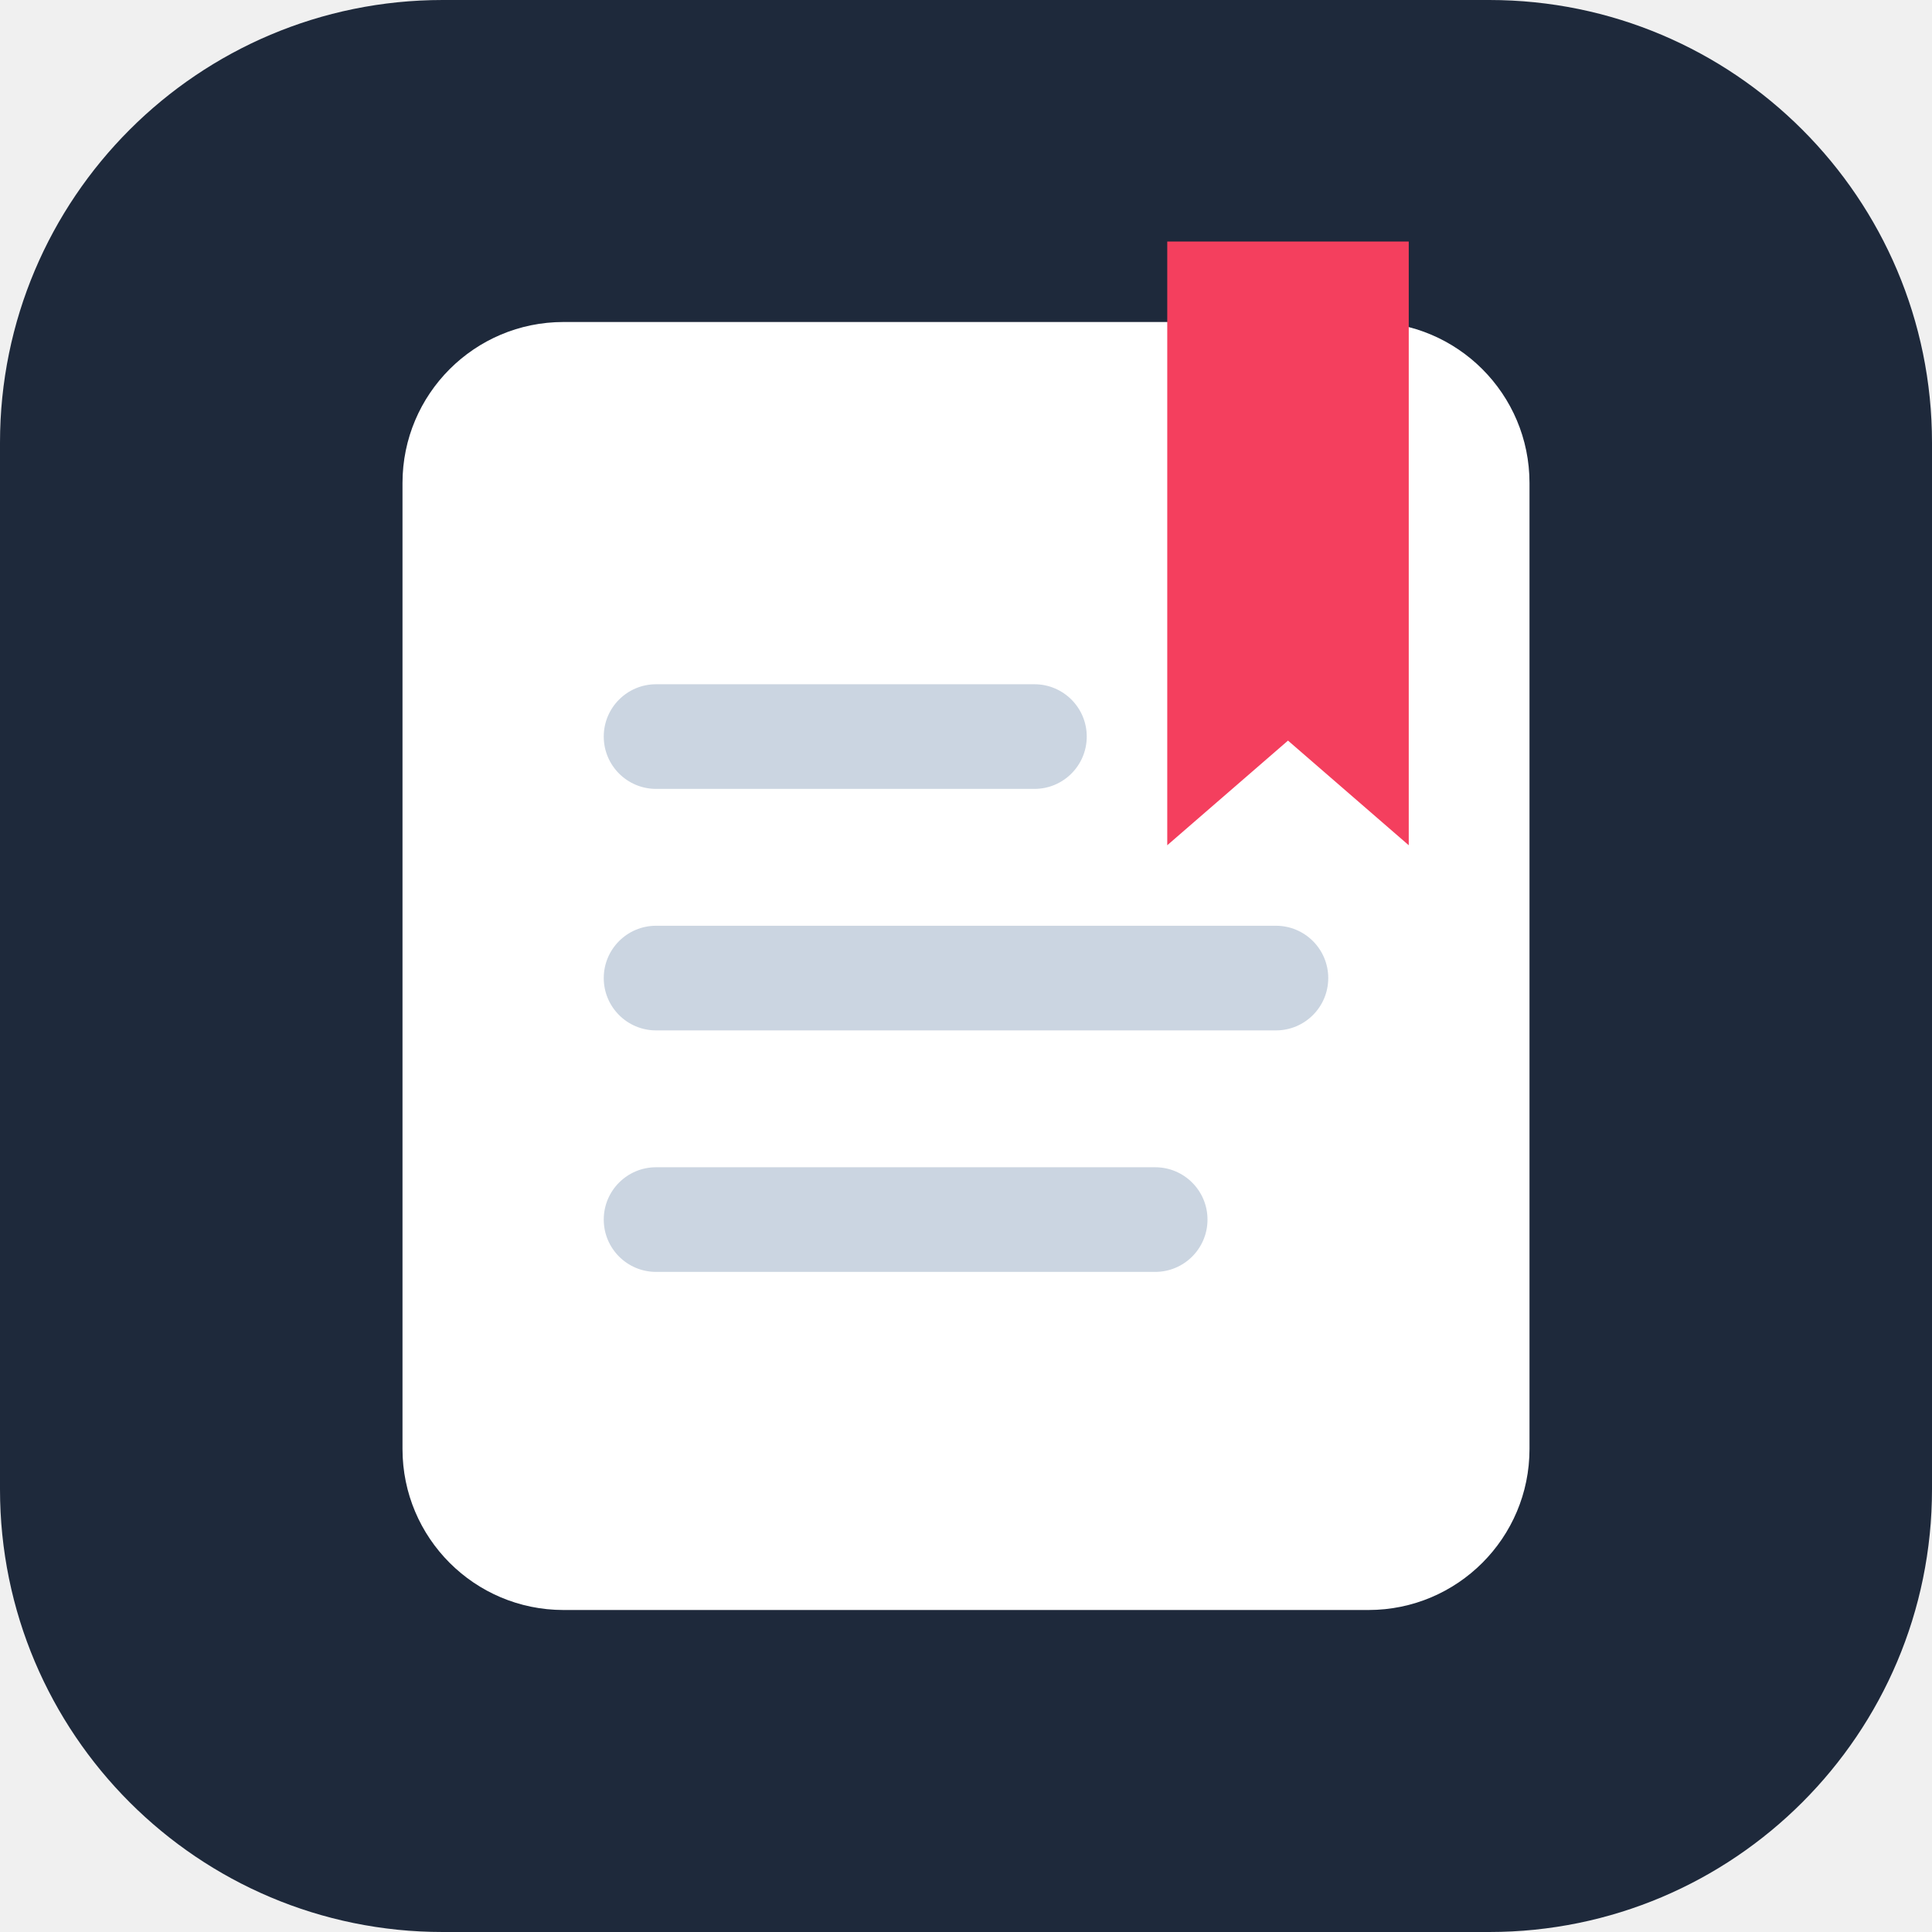
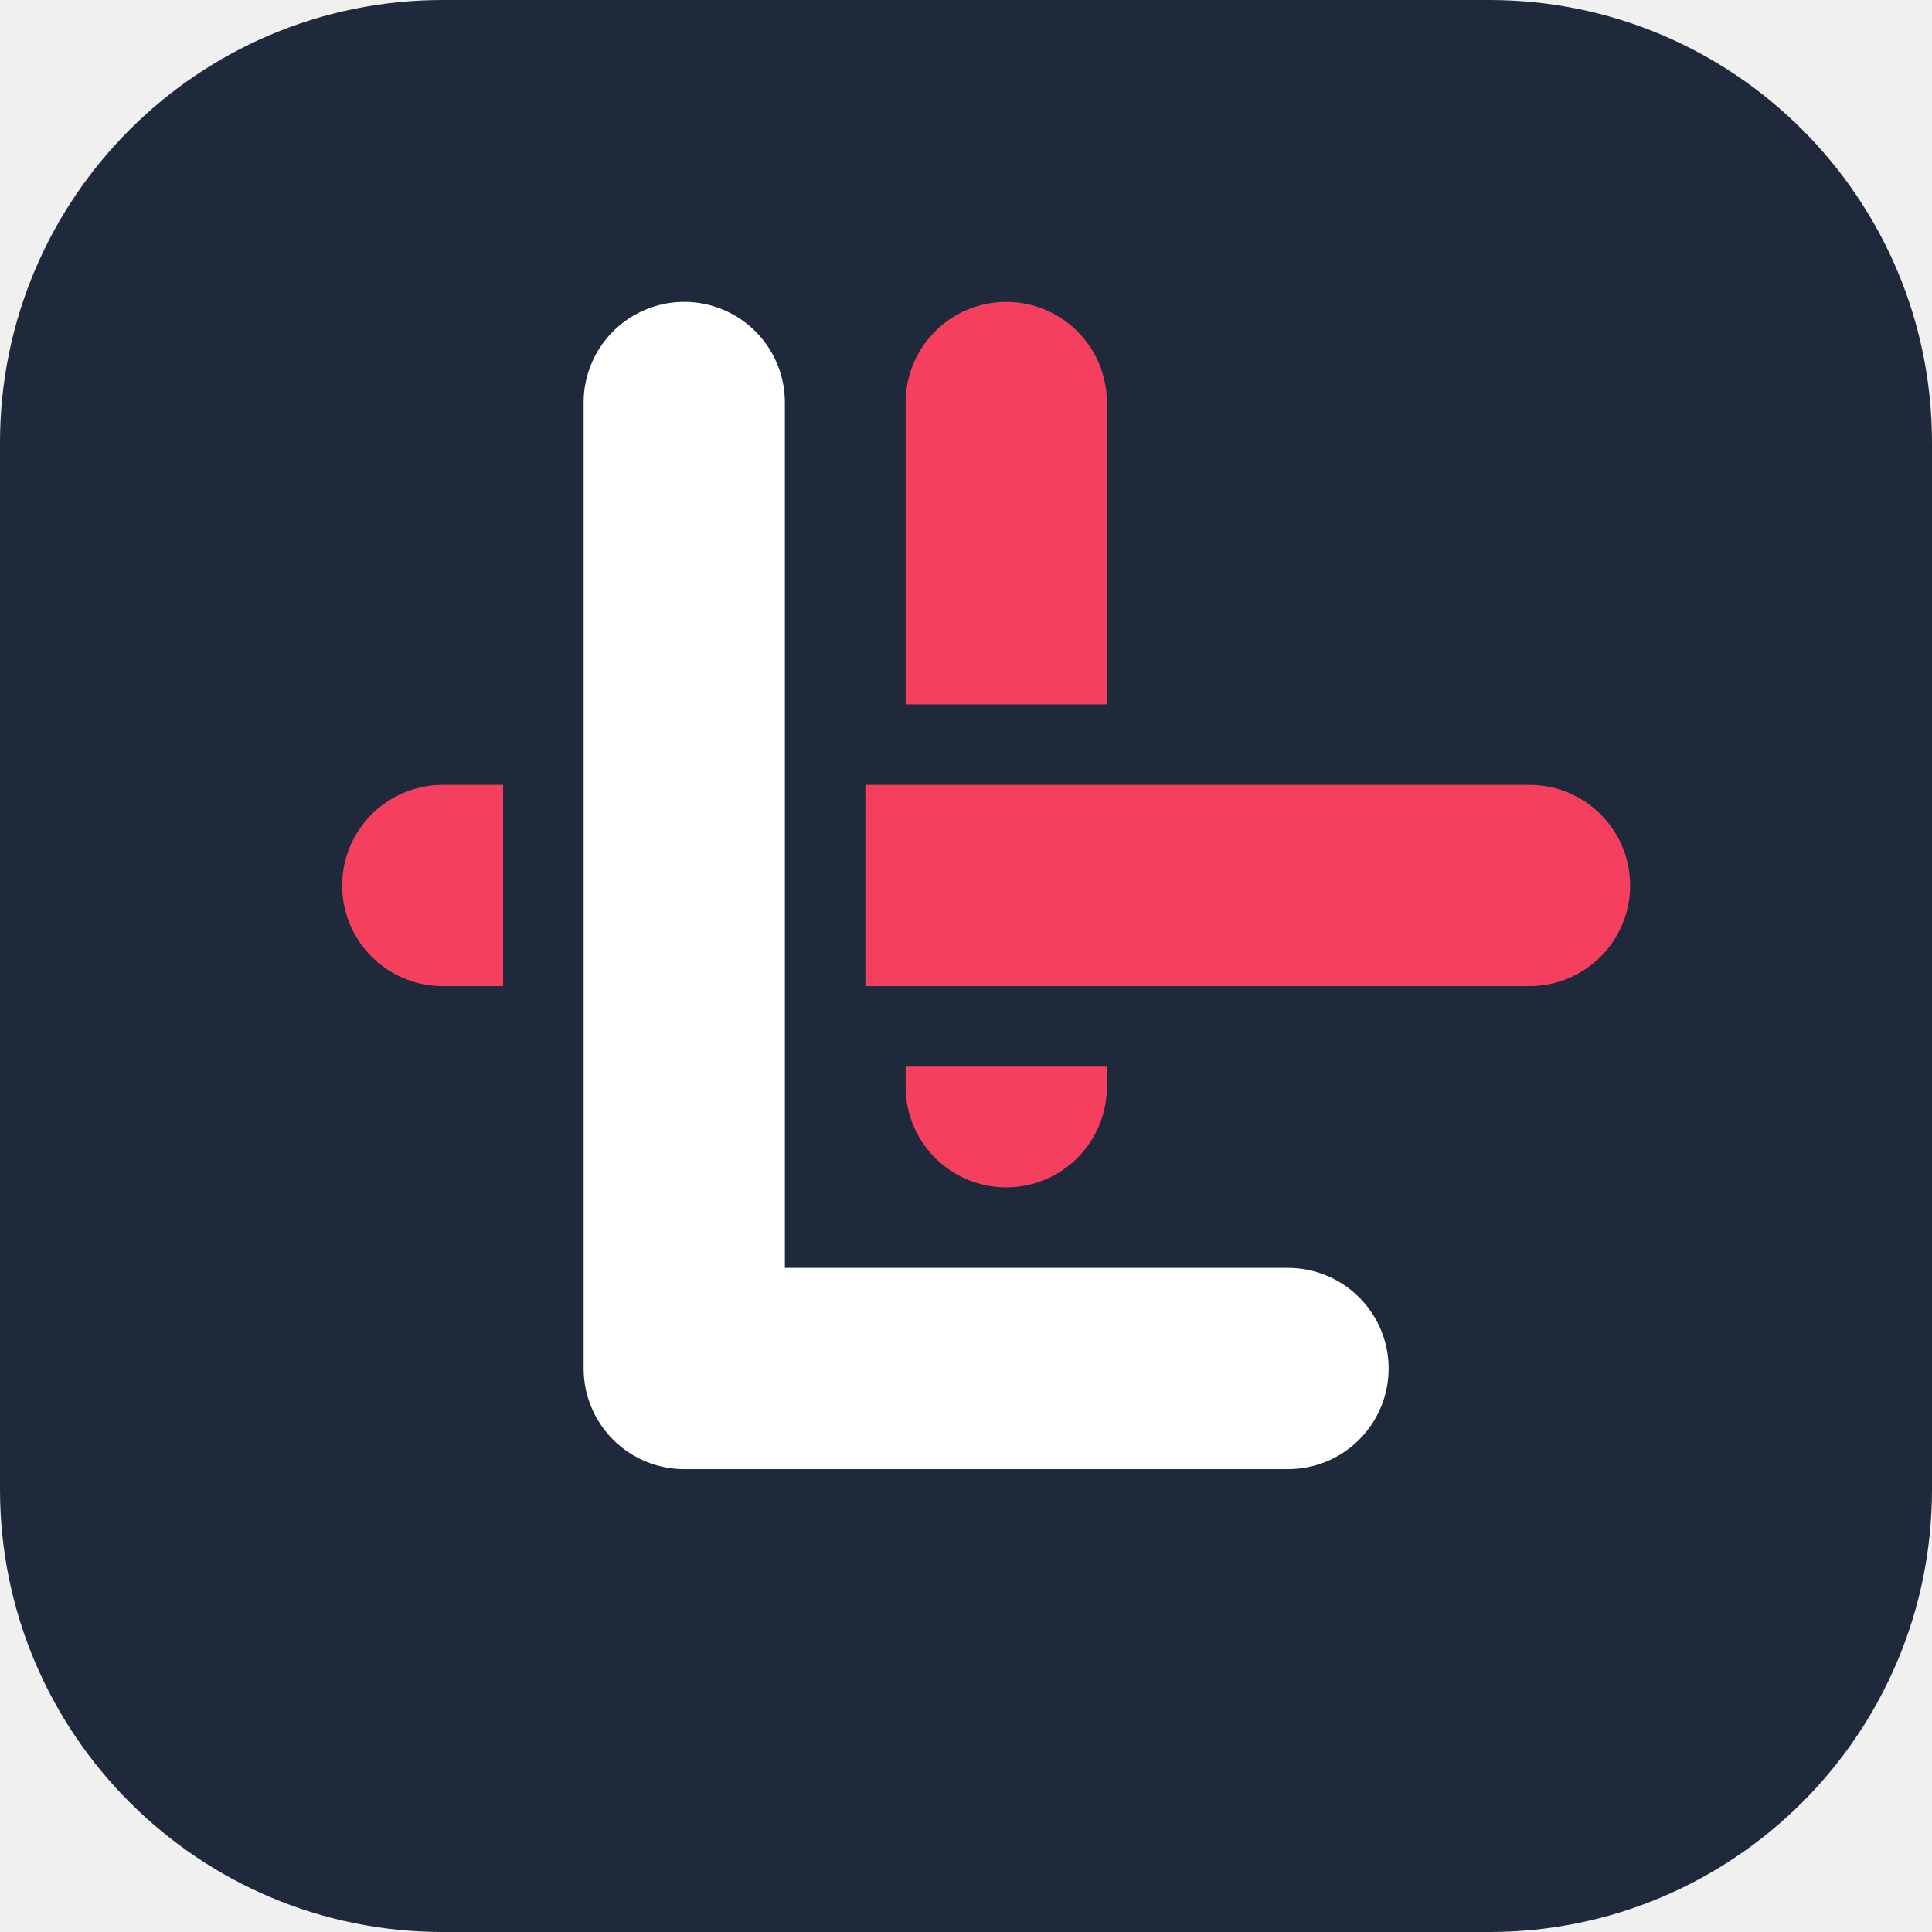
<svg xmlns="http://www.w3.org/2000/svg" viewBox="0 0 48 48" width="512" height="512">
  <rect width="48" height="48" rx="11" fill="#1E293B" />
-   <rect x="10" y="8" width="28" height="32" rx="4" fill="#FFFFFF" />
-   <rect x="15" y="17" width="12" height="2.6" rx="1.3" fill="#CBD5E1" />
-   <rect x="15" y="23" width="18" height="2.6" rx="1.3" fill="#CBD5E1" />
-   <rect x="15" y="29" width="15" height="2.6" rx="1.3" fill="#CBD5E1" />
-   <path d="M29 6h6v15l-3-2.6-3 2.6z" fill="#F43F5E" />
+   <path d="M25 10v17" fill="none" stroke="#F43F5E" stroke-width="5" stroke-linecap="round" />
+   <path d="M21.5 22h7" fill="none" stroke="#1E293B" stroke-width="9" />
+   <path d="M11 22h27" fill="none" stroke="#F43F5E" stroke-width="5" stroke-linecap="round" />
+   <path d="M17 17.5v9" fill="none" stroke="#1E293B" stroke-width="9" />
+   <path d="M17 10v24h15" fill="none" stroke="#FFFFFF" stroke-width="5" stroke-linecap="round" stroke-linejoin="round" />
</svg>
